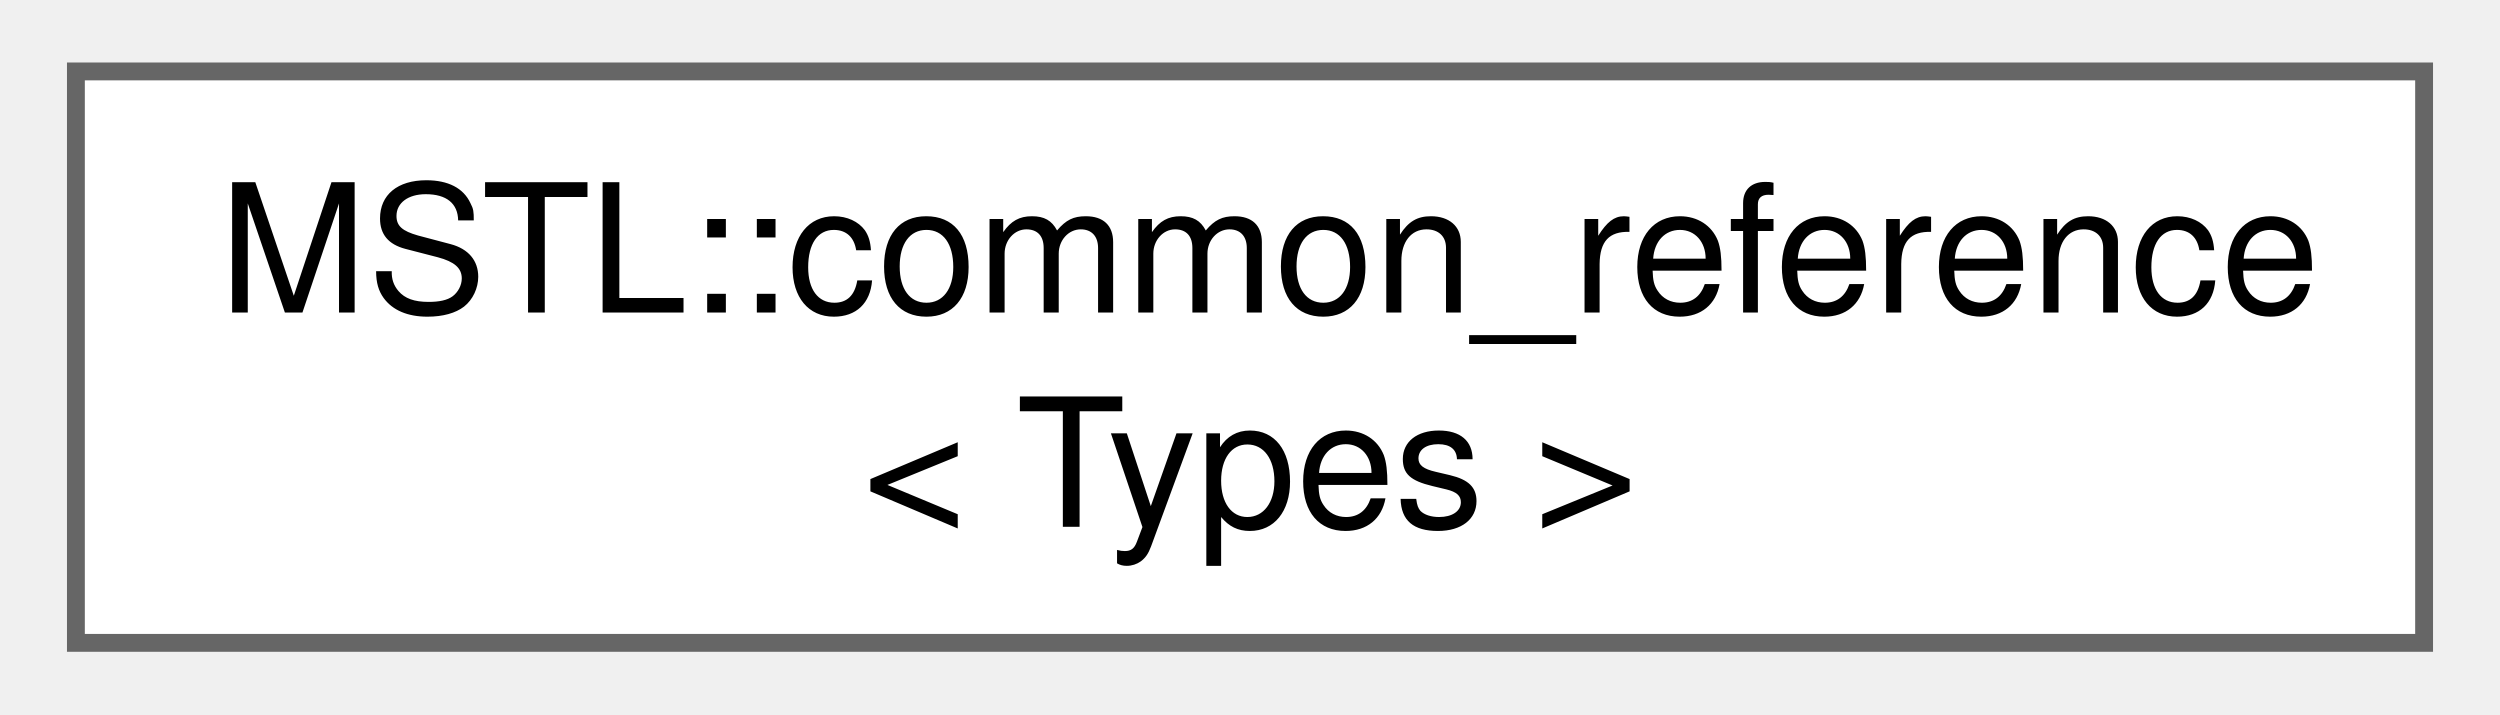
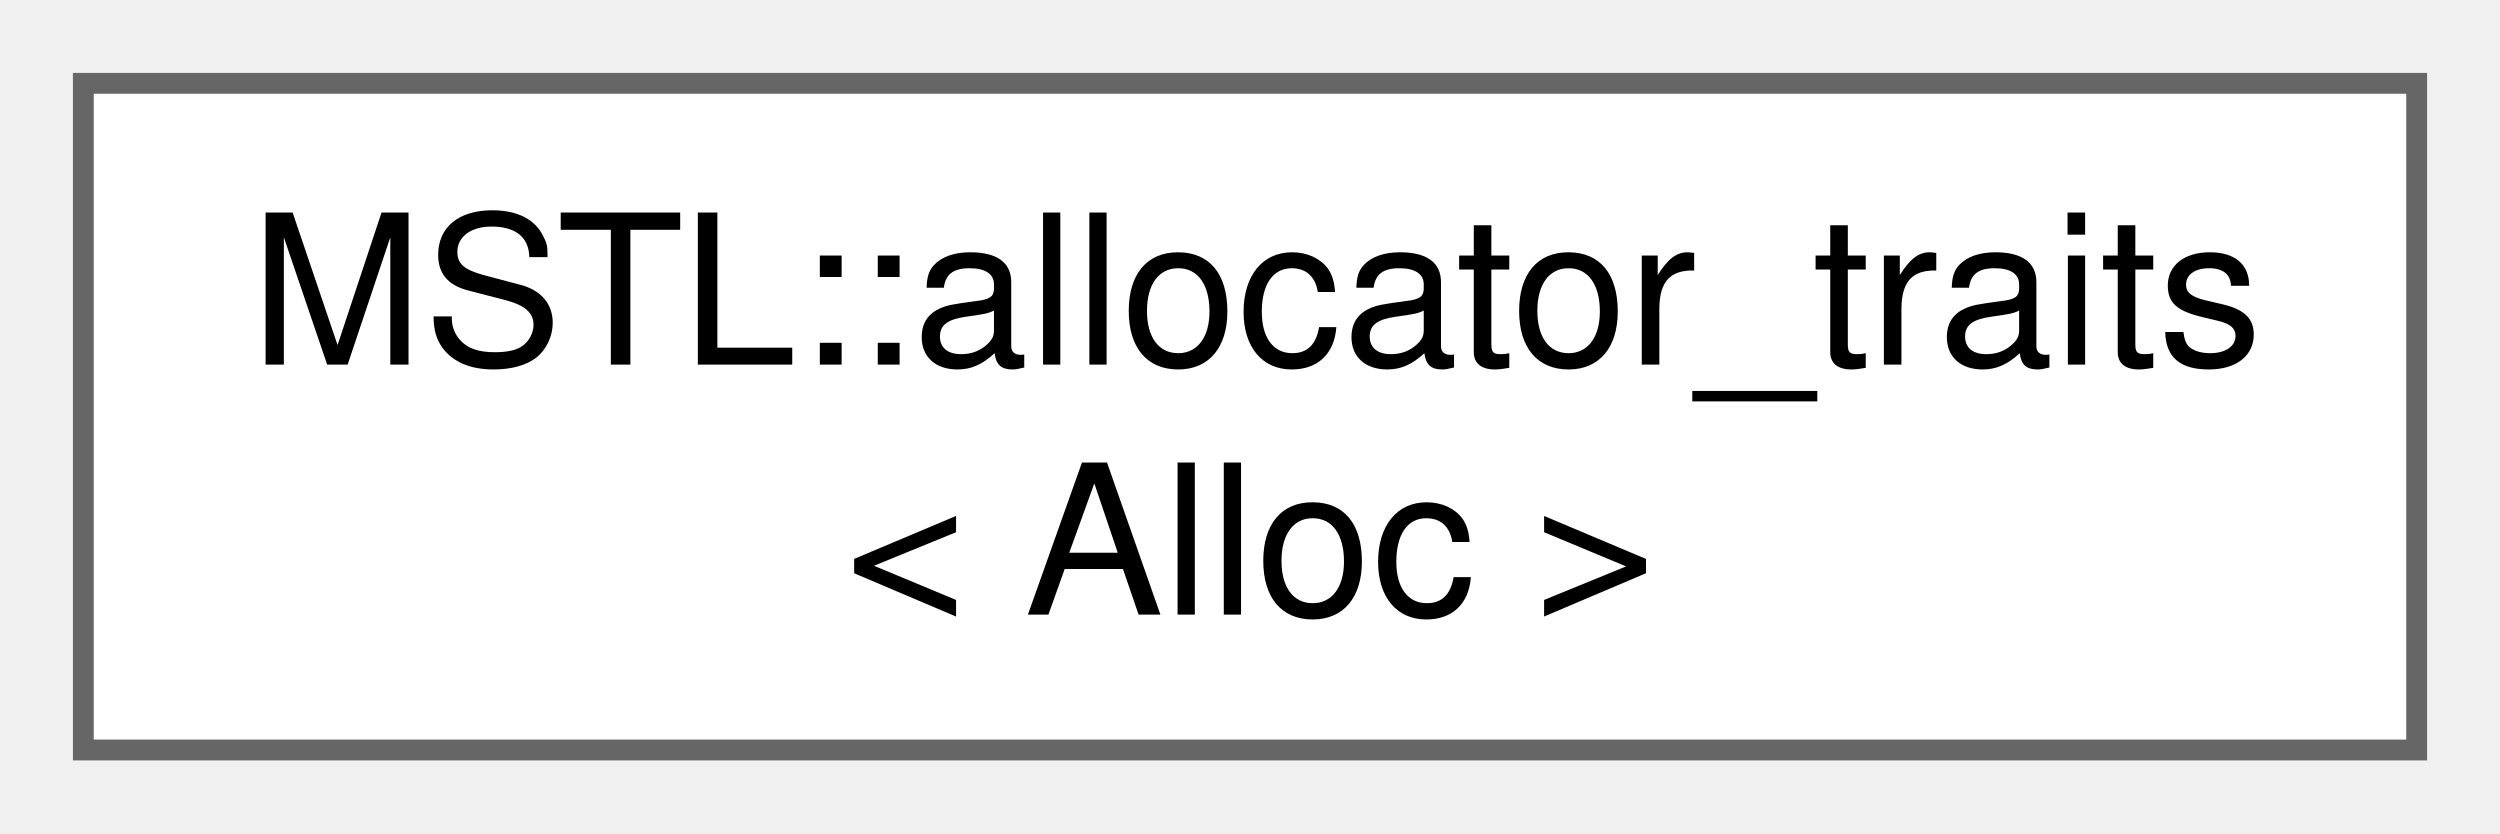
- <svg xmlns="http://www.w3.org/2000/svg" xmlns:xlink="http://www.w3.org/1999/xlink" width="140pt" height="40pt" viewBox="0.00 0.00 139.50 40.00">
+ <svg xmlns="http://www.w3.org/2000/svg" xmlns:xlink="http://www.w3.org/1999/xlink" width="120pt" height="40pt" viewBox="0.00 0.00 120.00 40.00">
  <g id="graph0" class="graph" transform="scale(1 1) rotate(0) translate(4 36)">
    <g id="Node000000" class="node">
      <g id="a_Node000000">
-         <a xlink:href="struct_m_s_t_l_1_1common__reference.html" target="_top" xlink:title="查找多个类型的公共引用类型">
-           <polygon fill="white" stroke="#666666" points="131.5,-32 0,-32 0,0 131.5,0 131.5,-32" />
-           <text text-anchor="start" x="8" y="-18.5" font-family="Helvetica,sans-Serif" font-size="10.00">MSTL::common_reference</text>
-           <text text-anchor="middle" x="65.75" y="-6.5" font-family="Helvetica,sans-Serif" font-size="10.00">&lt; Types &gt;</text>
+         <a xlink:href="struct_m_s_t_l_1_1allocator__traits.html" target="_top" xlink:title="分配器特性模板">
+           <polygon fill="white" stroke="#666666" points="112,-32 0,-32 0,0 112,0 112,-32" />
+           <text text-anchor="start" x="8" y="-18.5" font-family="Helvetica,sans-Serif" font-size="10.00">MSTL::allocator_traits</text>
+           <text text-anchor="middle" x="56" y="-6.5" font-family="Helvetica,sans-Serif" font-size="10.00">&lt; Alloc &gt;</text>
        </a>
      </g>
    </g>
  </g>
</svg>
